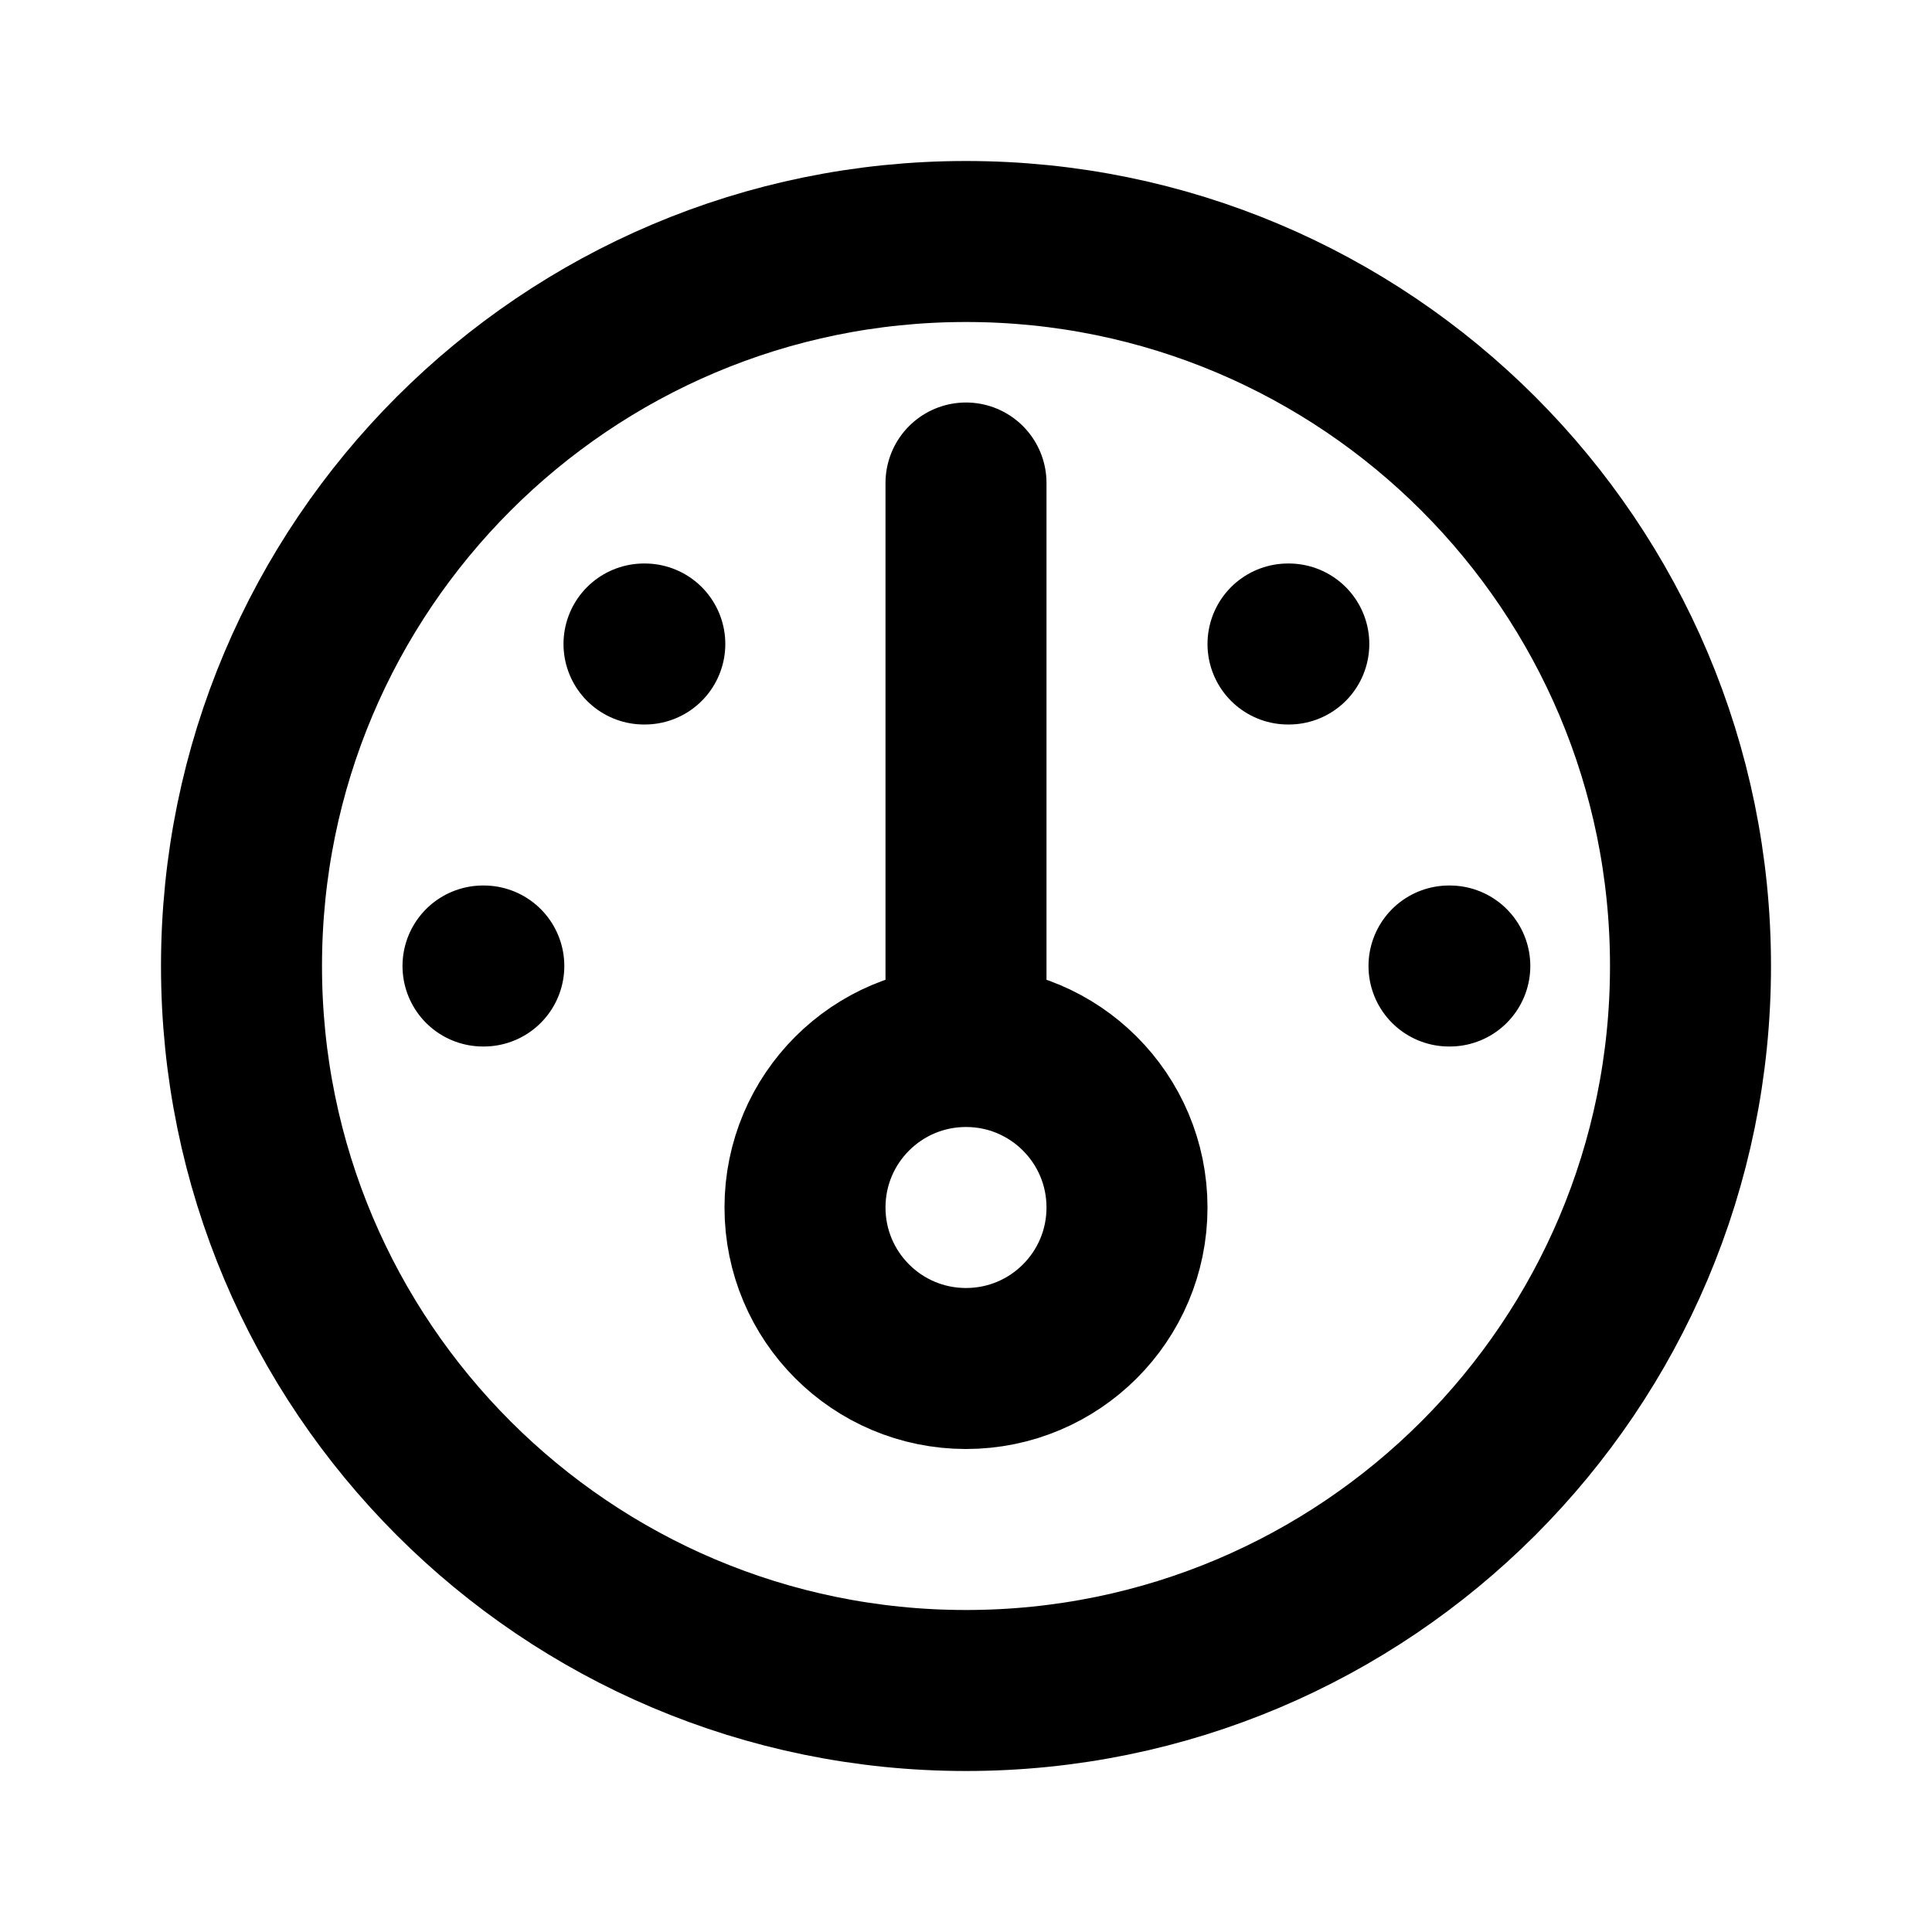
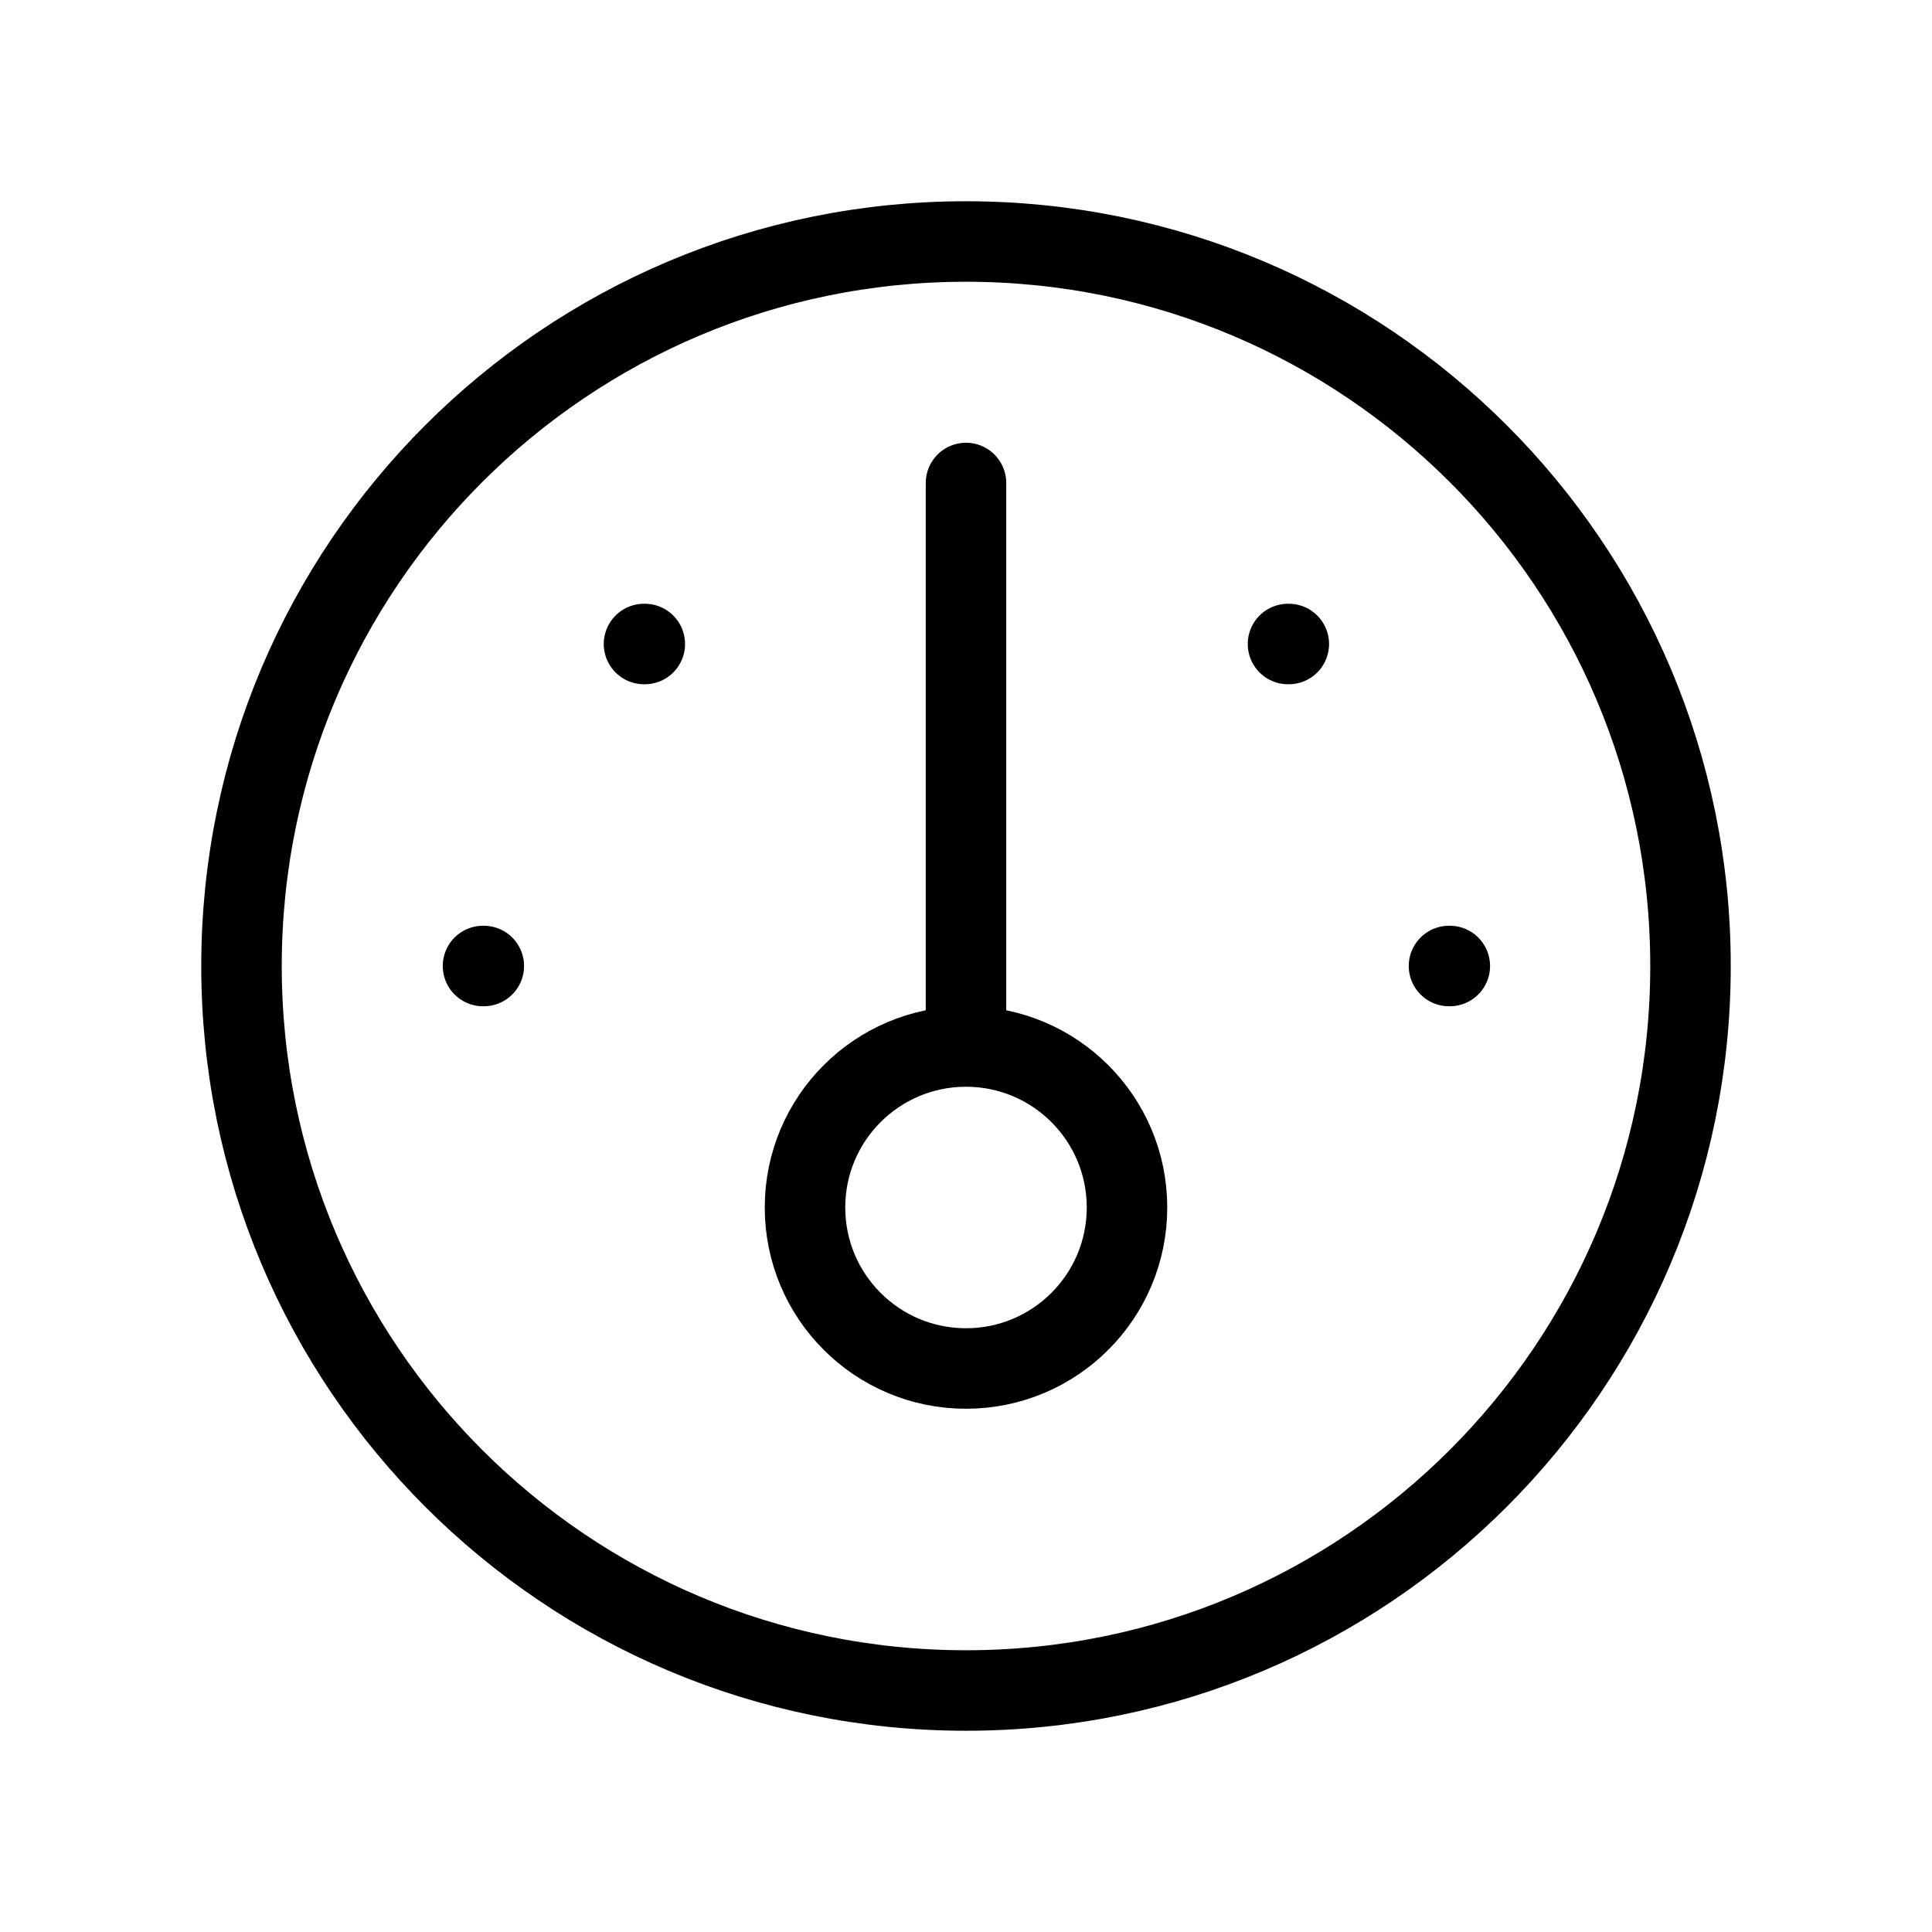
<svg xmlns="http://www.w3.org/2000/svg" width="800px" height="800px" viewBox="0 0 24 24" fill="none">
-   <path d="M12 13C10.895 13 10 13.895 10 15C10 16.105 10.895 17 12 17C13.105 17 14 16.105 14 15C14 13.895 13.105 13 12 13ZM12 13V6M8 8H8.01M16 8H16.01M18 12H18.01M6 12H6.01M21 12C21 16.971 16.971 21 12 21C7.029 21 3 16.971 3 12C3 7.029 7.029 3 12 3C16.971 3 21 7.029 21 12Z" stroke="#000000" stroke-width="2" stroke-linecap="round" stroke-linejoin="round" />
+   <path d="M12 13C10.895 13 10 13.895 10 15C10 16.105 10.895 17 12 17C13.105 17 14 16.105 14 15C14 13.895 13.105 13 12 13ZM12 13V6M8 8H8.01M16 8H16.01M18 12H18.01M6 12H6.01M21 12C21 16.971 16.971 21 12 21C7.029 21 3 16.971 3 12C3 7.029 7.029 3 12 3C16.971 3 21 7.029 21 12Z" stroke="#000000" stroke-width="1" stroke-linecap="round" stroke-linejoin="round" />
</svg>
